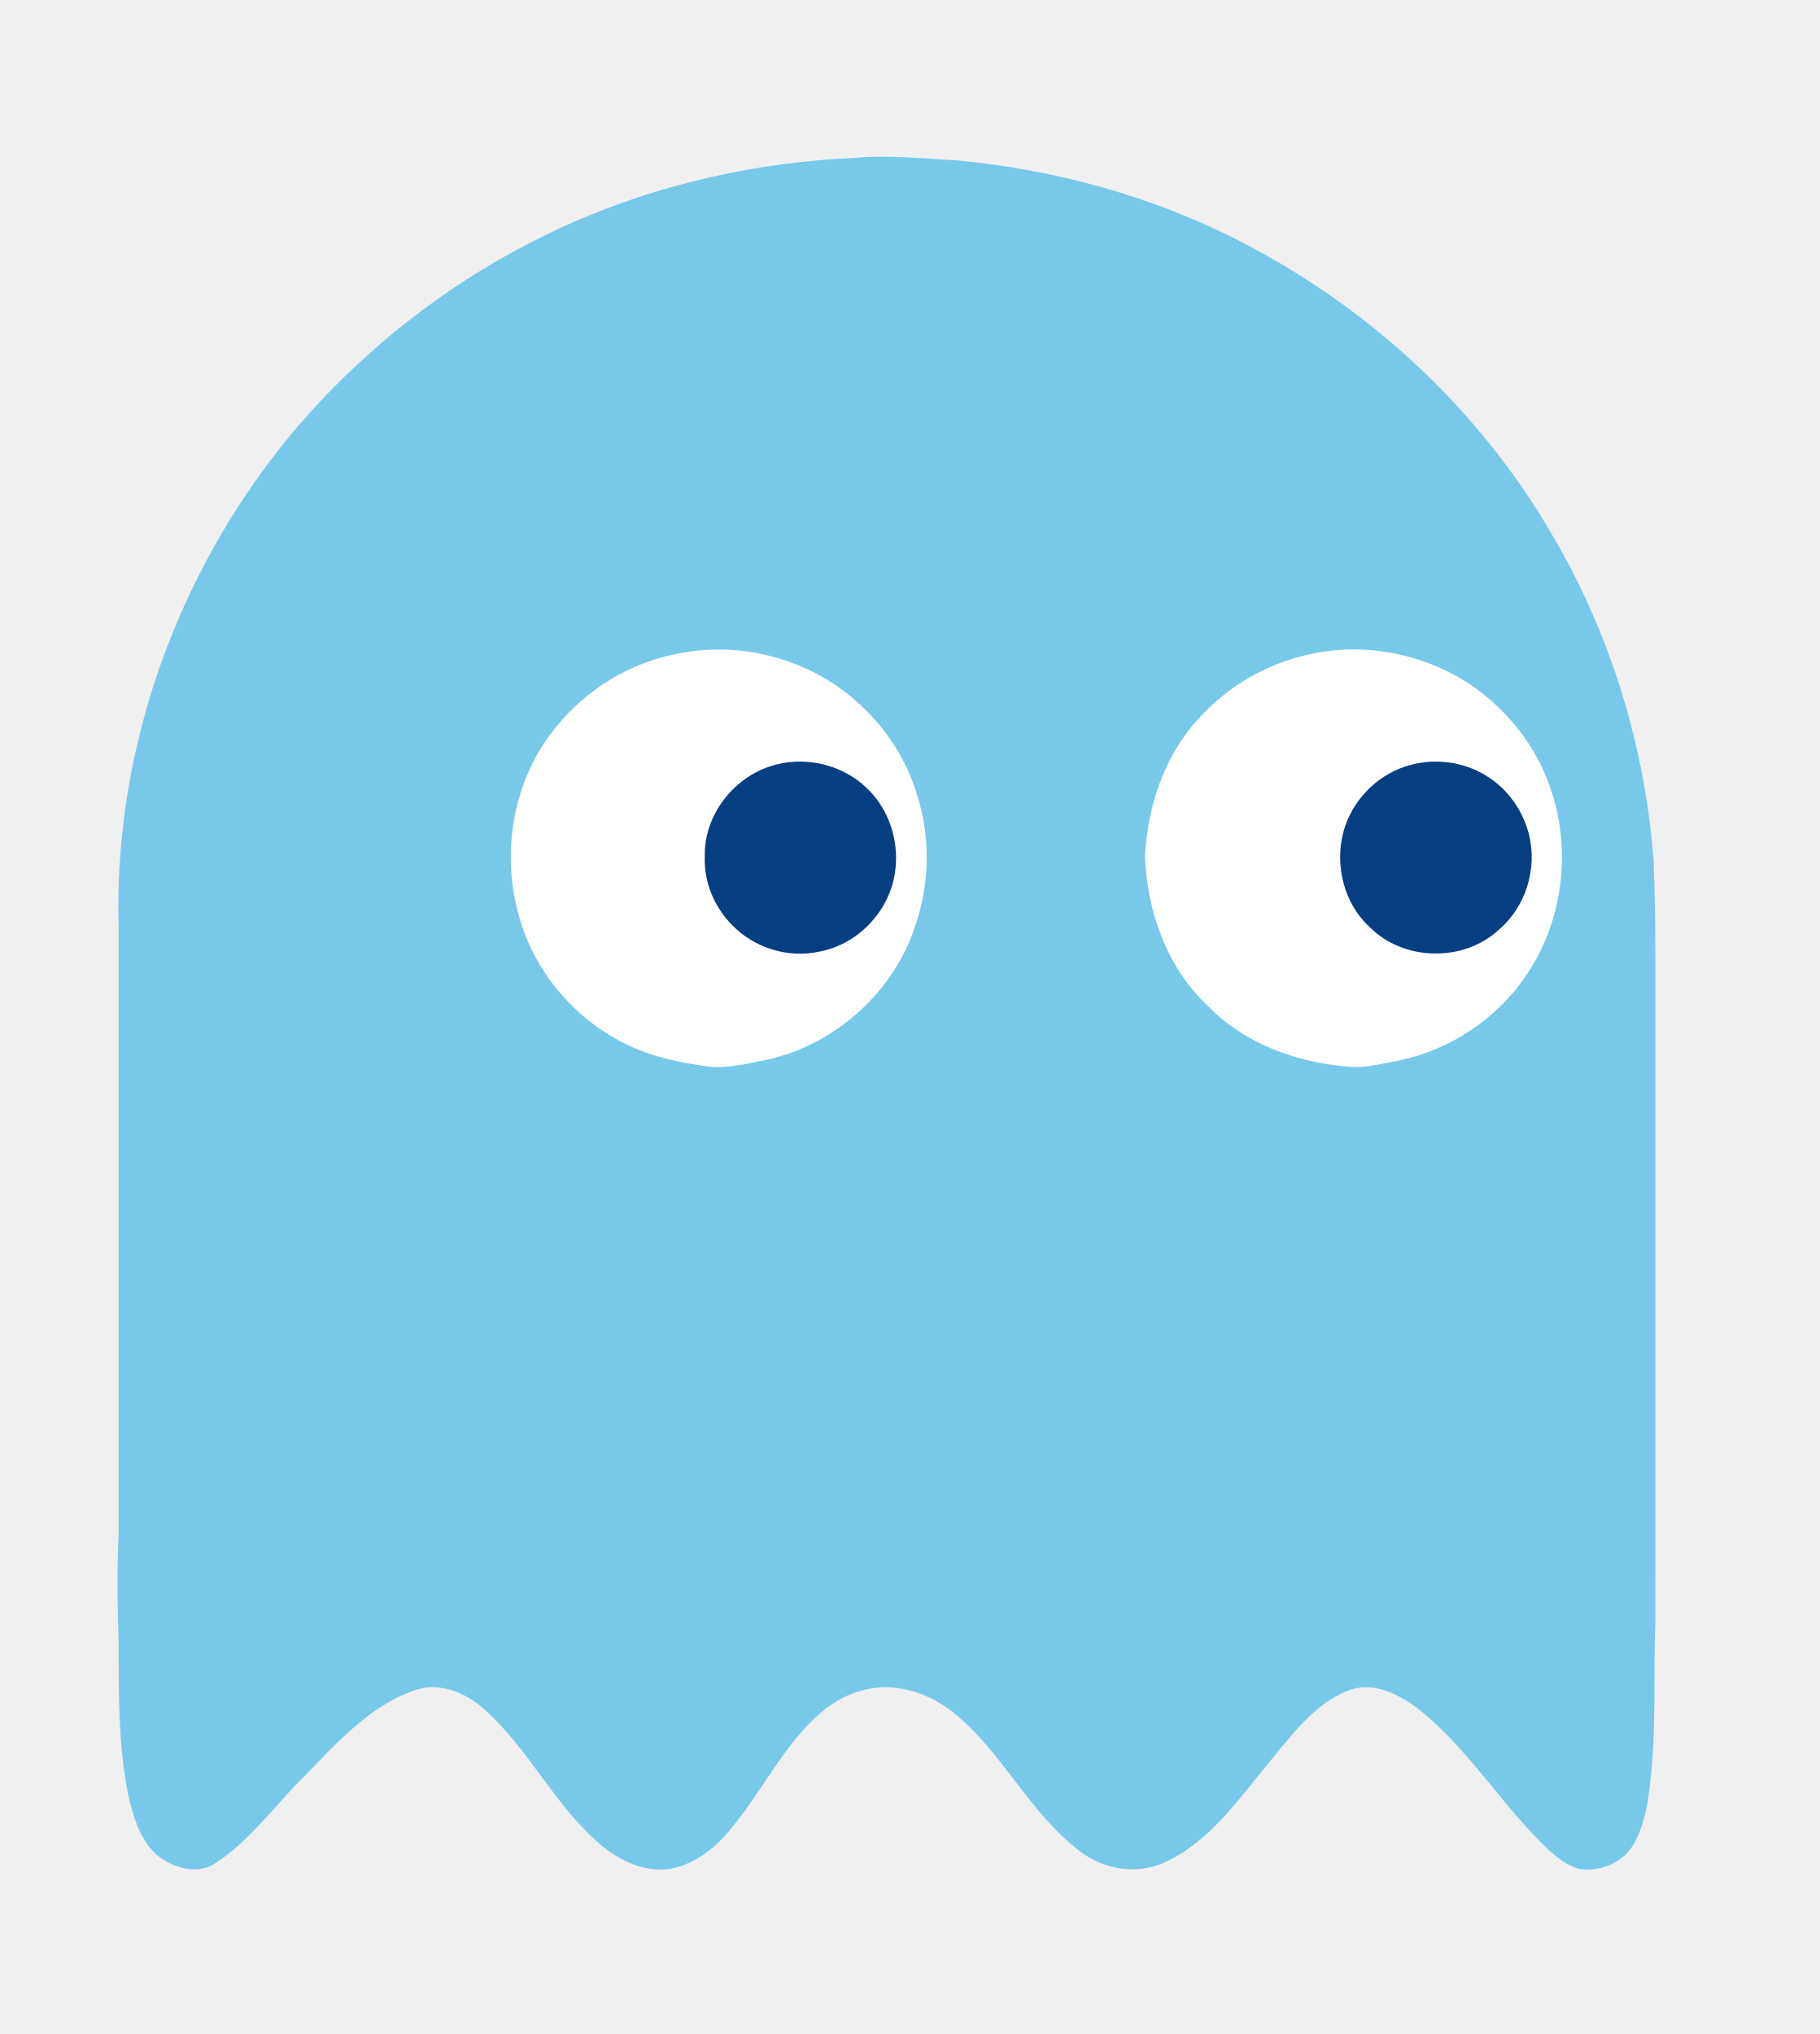
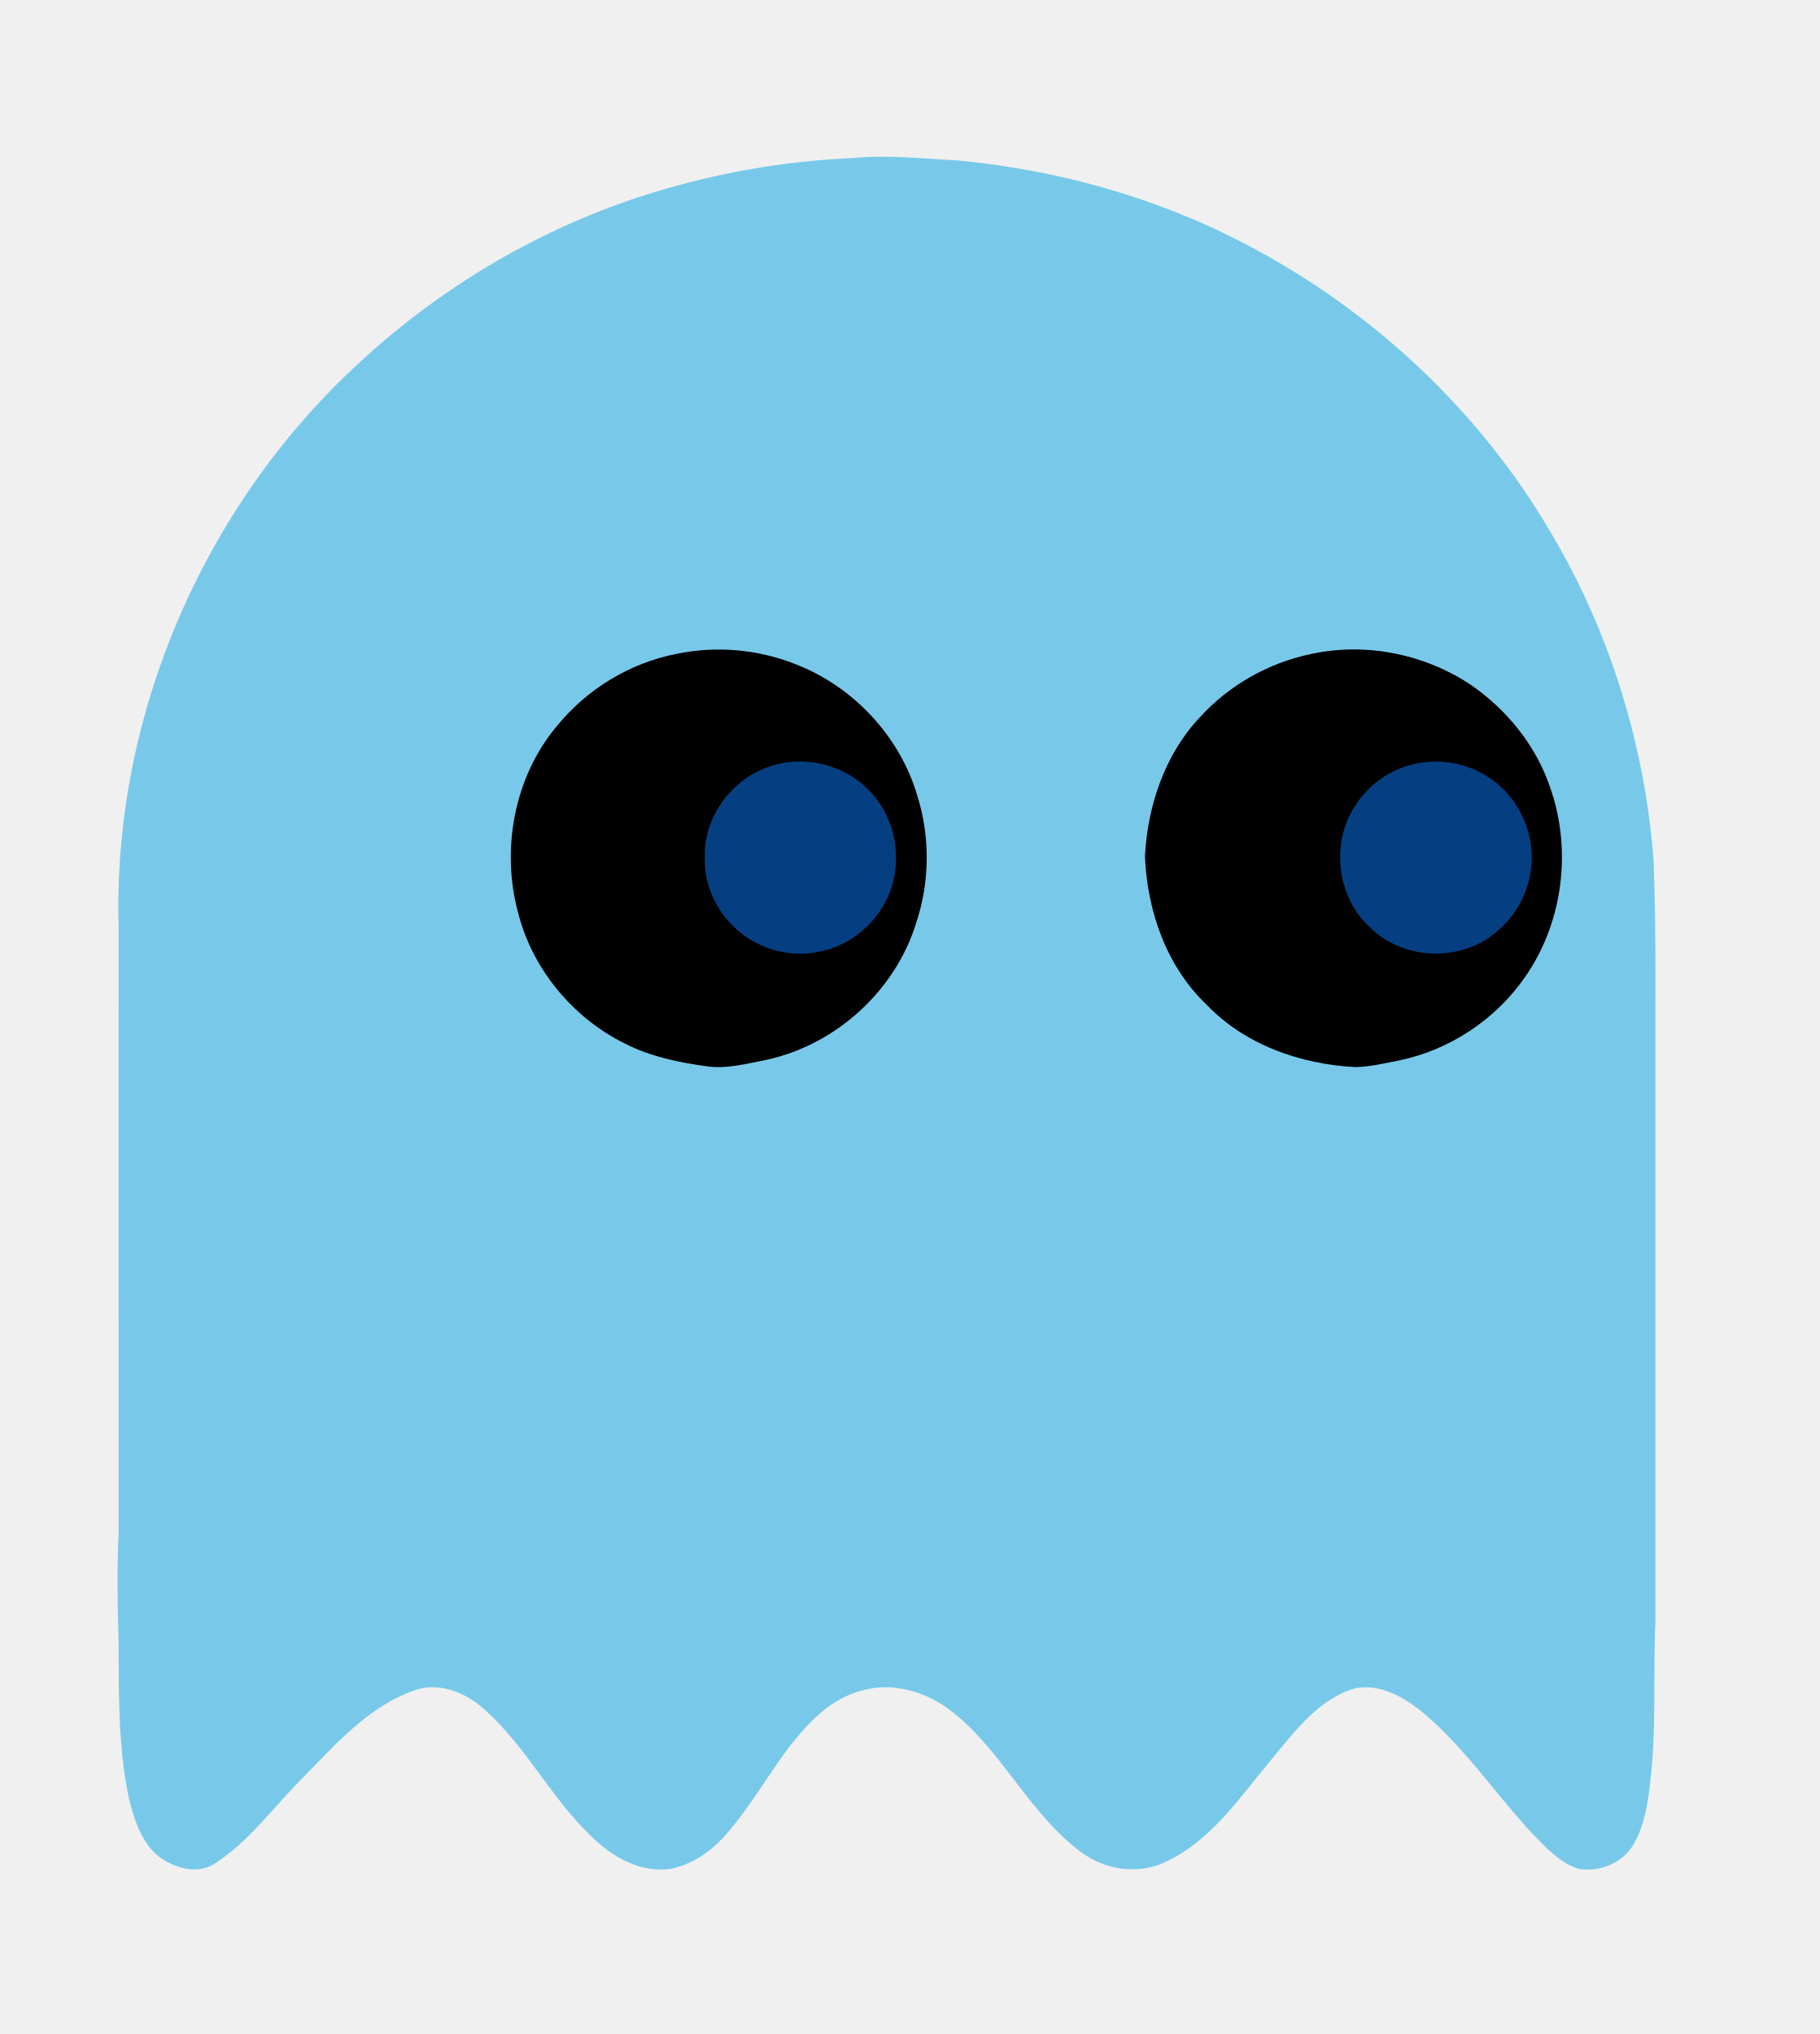
<svg xmlns="http://www.w3.org/2000/svg" version="1.1" id="logo" x="0px" y="0px" viewBox="0 0 212.5 237.5" enable-background="new 0 0 212.5 237.5" xml:space="preserve">
  <path id="main" fill="#78C9E9" d="M99.684,18.451c4.017-0.386,8.033,0.069,12.045,0.273c11.729,1.103,23.296,4.312,33.739,9.796  c14.703,7.681,27.338,19.432,35.693,33.8c6.843,11.545,10.894,24.711,11.919,38.089c0.33,8.537,0.187,17.086,0.217,25.631  c-0.004,21.133,0.004,42.266-0.004,63.4c-0.274,6.214,0.148,12.458-0.604,18.646c-0.27,2.506-0.686,5.098-1.967,7.308  c-1.272,2.158-3.938,3.227-6.37,2.822c-1.385-0.391-2.531-1.324-3.59-2.258c-5.411-5.158-9.284-11.779-15.185-16.447  c-2.28-1.729-5.35-3.257-8.22-2.085c-4.073,1.637-6.674,5.385-9.396,8.632c-3.469,4.213-6.769,8.989-11.863,11.351  c-3.183,1.528-7.069,0.942-9.857-1.142c-6.014-4.455-9.131-11.676-14.963-16.327c-2.966-2.383-7.056-3.646-10.786-2.496  c-3.27,0.859-5.762,3.344-7.833,5.892c-2.831,3.578-4.994,7.656-8.055,11.056c-1.694,1.881-3.904,3.387-6.426,3.839  c-2.948,0.396-5.823-0.96-8.029-2.818c-5.363-4.528-8.354-11.168-13.591-15.818c-2.202-2.015-5.45-3.305-8.376-2.145  c-5.263,1.914-9.037,6.273-12.854,10.16c-3.356,3.339-6.148,7.321-10.165,9.935c-2.045,1.398-4.806,0.612-6.639-0.786  c-2.123-1.736-2.931-4.524-3.539-7.091c-1.203-5.936-1.116-12.019-1.138-18.046c-0.134-4.203-0.191-8.41,0.008-12.613  c-0.013-23.596-0.004-47.191-0.004-70.786c-0.704-24.433,9.787-48.85,27.664-65.462c10.638-9.991,23.721-17.413,37.838-21.164  C85.988,19.792,92.819,18.746,99.684,18.451z" />
-   <path fill="#FFFFFF" d="M78.98,76.349c4.62-0.964,9.496-0.543,13.886,1.194c6.739,2.597,12.206,8.407,14.242,15.358  c1.524,4.811,1.463,10.122-0.143,14.907c-2.449,7.92-9.379,14.181-17.46,15.944c-2.254,0.426-4.524,1.063-6.835,0.777  c-3.339-0.456-6.695-1.138-9.722-2.684c-6.092-3.021-10.821-8.74-12.475-15.357c-1.967-7.352-0.425-15.723,4.477-21.62  C68.459,80.518,73.483,77.426,78.98,76.349z" />
-   <path fill="#FFFFFF" d="M153.184,76.345c6.335-1.359,13.183,0.031,18.567,3.626c4.229,2.918,7.629,7.121,9.271,12.023  c2.558,7.291,1.477,15.792-2.979,22.132c-3.417,4.928-8.767,8.467-14.638,9.691c-1.719,0.322-3.435,0.769-5.189,0.781  c-6.361-0.338-12.84-2.592-17.316-7.277c-4.703-4.472-6.957-10.972-7.208-17.355c0.313-5.827,2.258-11.707,6.266-16.058  C143.409,80.053,148.112,77.37,153.184,76.345z" />
+   <path fill="#000000" d="M78.98,76.349c4.62-0.964,9.496-0.543,13.886,1.194c6.739,2.597,12.206,8.407,14.242,15.358  c1.524,4.811,1.463,10.122-0.143,14.907c-2.449,7.92-9.379,14.181-17.46,15.944c-2.254,0.426-4.524,1.063-6.835,0.777  c-3.339-0.456-6.695-1.138-9.722-2.684c-6.092-3.021-10.821-8.74-12.475-15.357c-1.967-7.352-0.425-15.723,4.477-21.62  C68.459,80.518,73.483,77.426,78.98,76.349z" />
+   <path fill="#000000" d="M153.184,76.345c6.335-1.359,13.183,0.031,18.567,3.626c4.229,2.918,7.629,7.121,9.271,12.023  c2.558,7.291,1.477,15.792-2.979,22.132c-3.417,4.928-8.767,8.467-14.638,9.691c-1.719,0.322-3.435,0.769-5.189,0.781  c-6.361-0.338-12.84-2.592-17.316-7.277c-4.703-4.472-6.957-10.972-7.208-17.355c0.313-5.827,2.258-11.707,6.266-16.058  C143.409,80.053,148.112,77.37,153.184,76.345z" />
  <path fill="#053F82" d="M89.892,89.493c3.917-1.329,8.528-0.283,11.45,2.657c3.383,3.304,4.273,8.806,2.115,13.014  c-1.502,2.987-4.39,5.297-7.694,5.931c-3.639,0.851-7.686-0.386-10.274-3.079c-2.089-2.097-3.326-5.059-3.192-8.033  C82.176,95.329,85.507,90.926,89.892,89.493z" />
  <path fill="#053F82" d="M164.122,89.493c3.218-1.073,6.926-0.608,9.739,1.298c2.345,1.515,4.004,3.994,4.681,6.691  c0.973,3.965-0.382,8.398-3.504,11.056c-4.095,3.842-11.138,3.712-15.089-0.274c-3.07-2.792-4.151-7.352-3.04-11.294  C157.908,93.505,160.683,90.596,164.122,89.493z" />
</svg>
